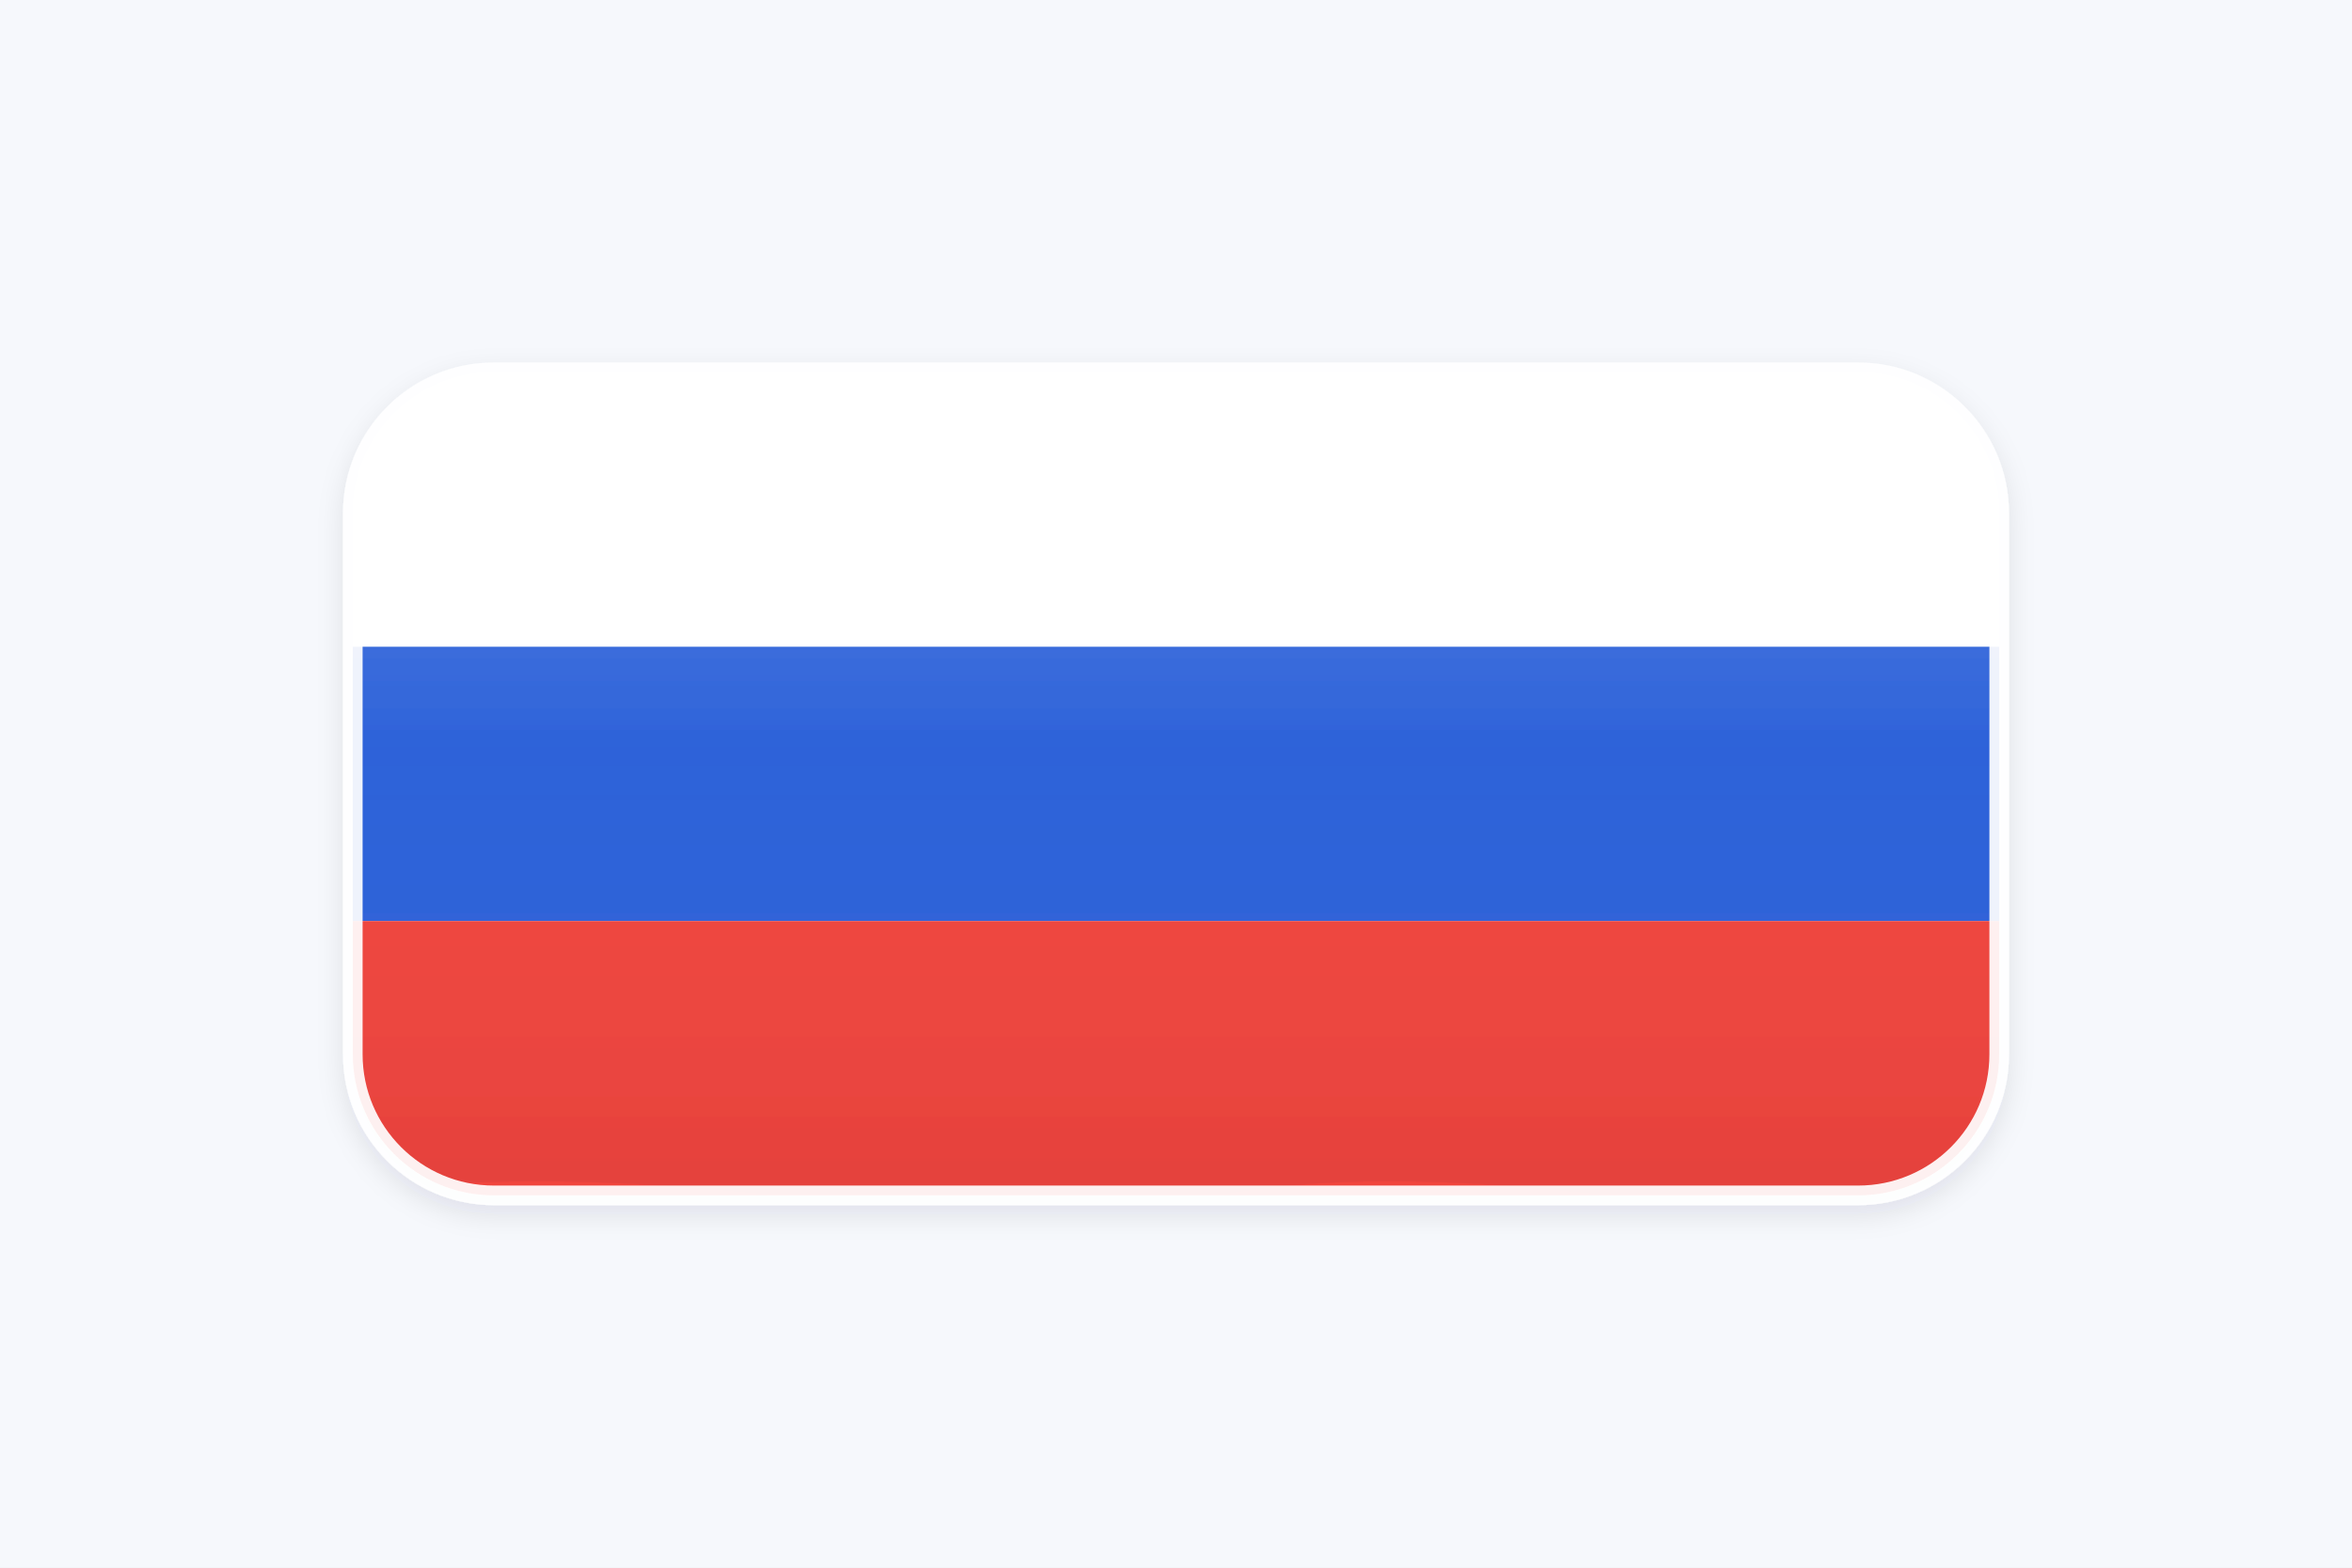
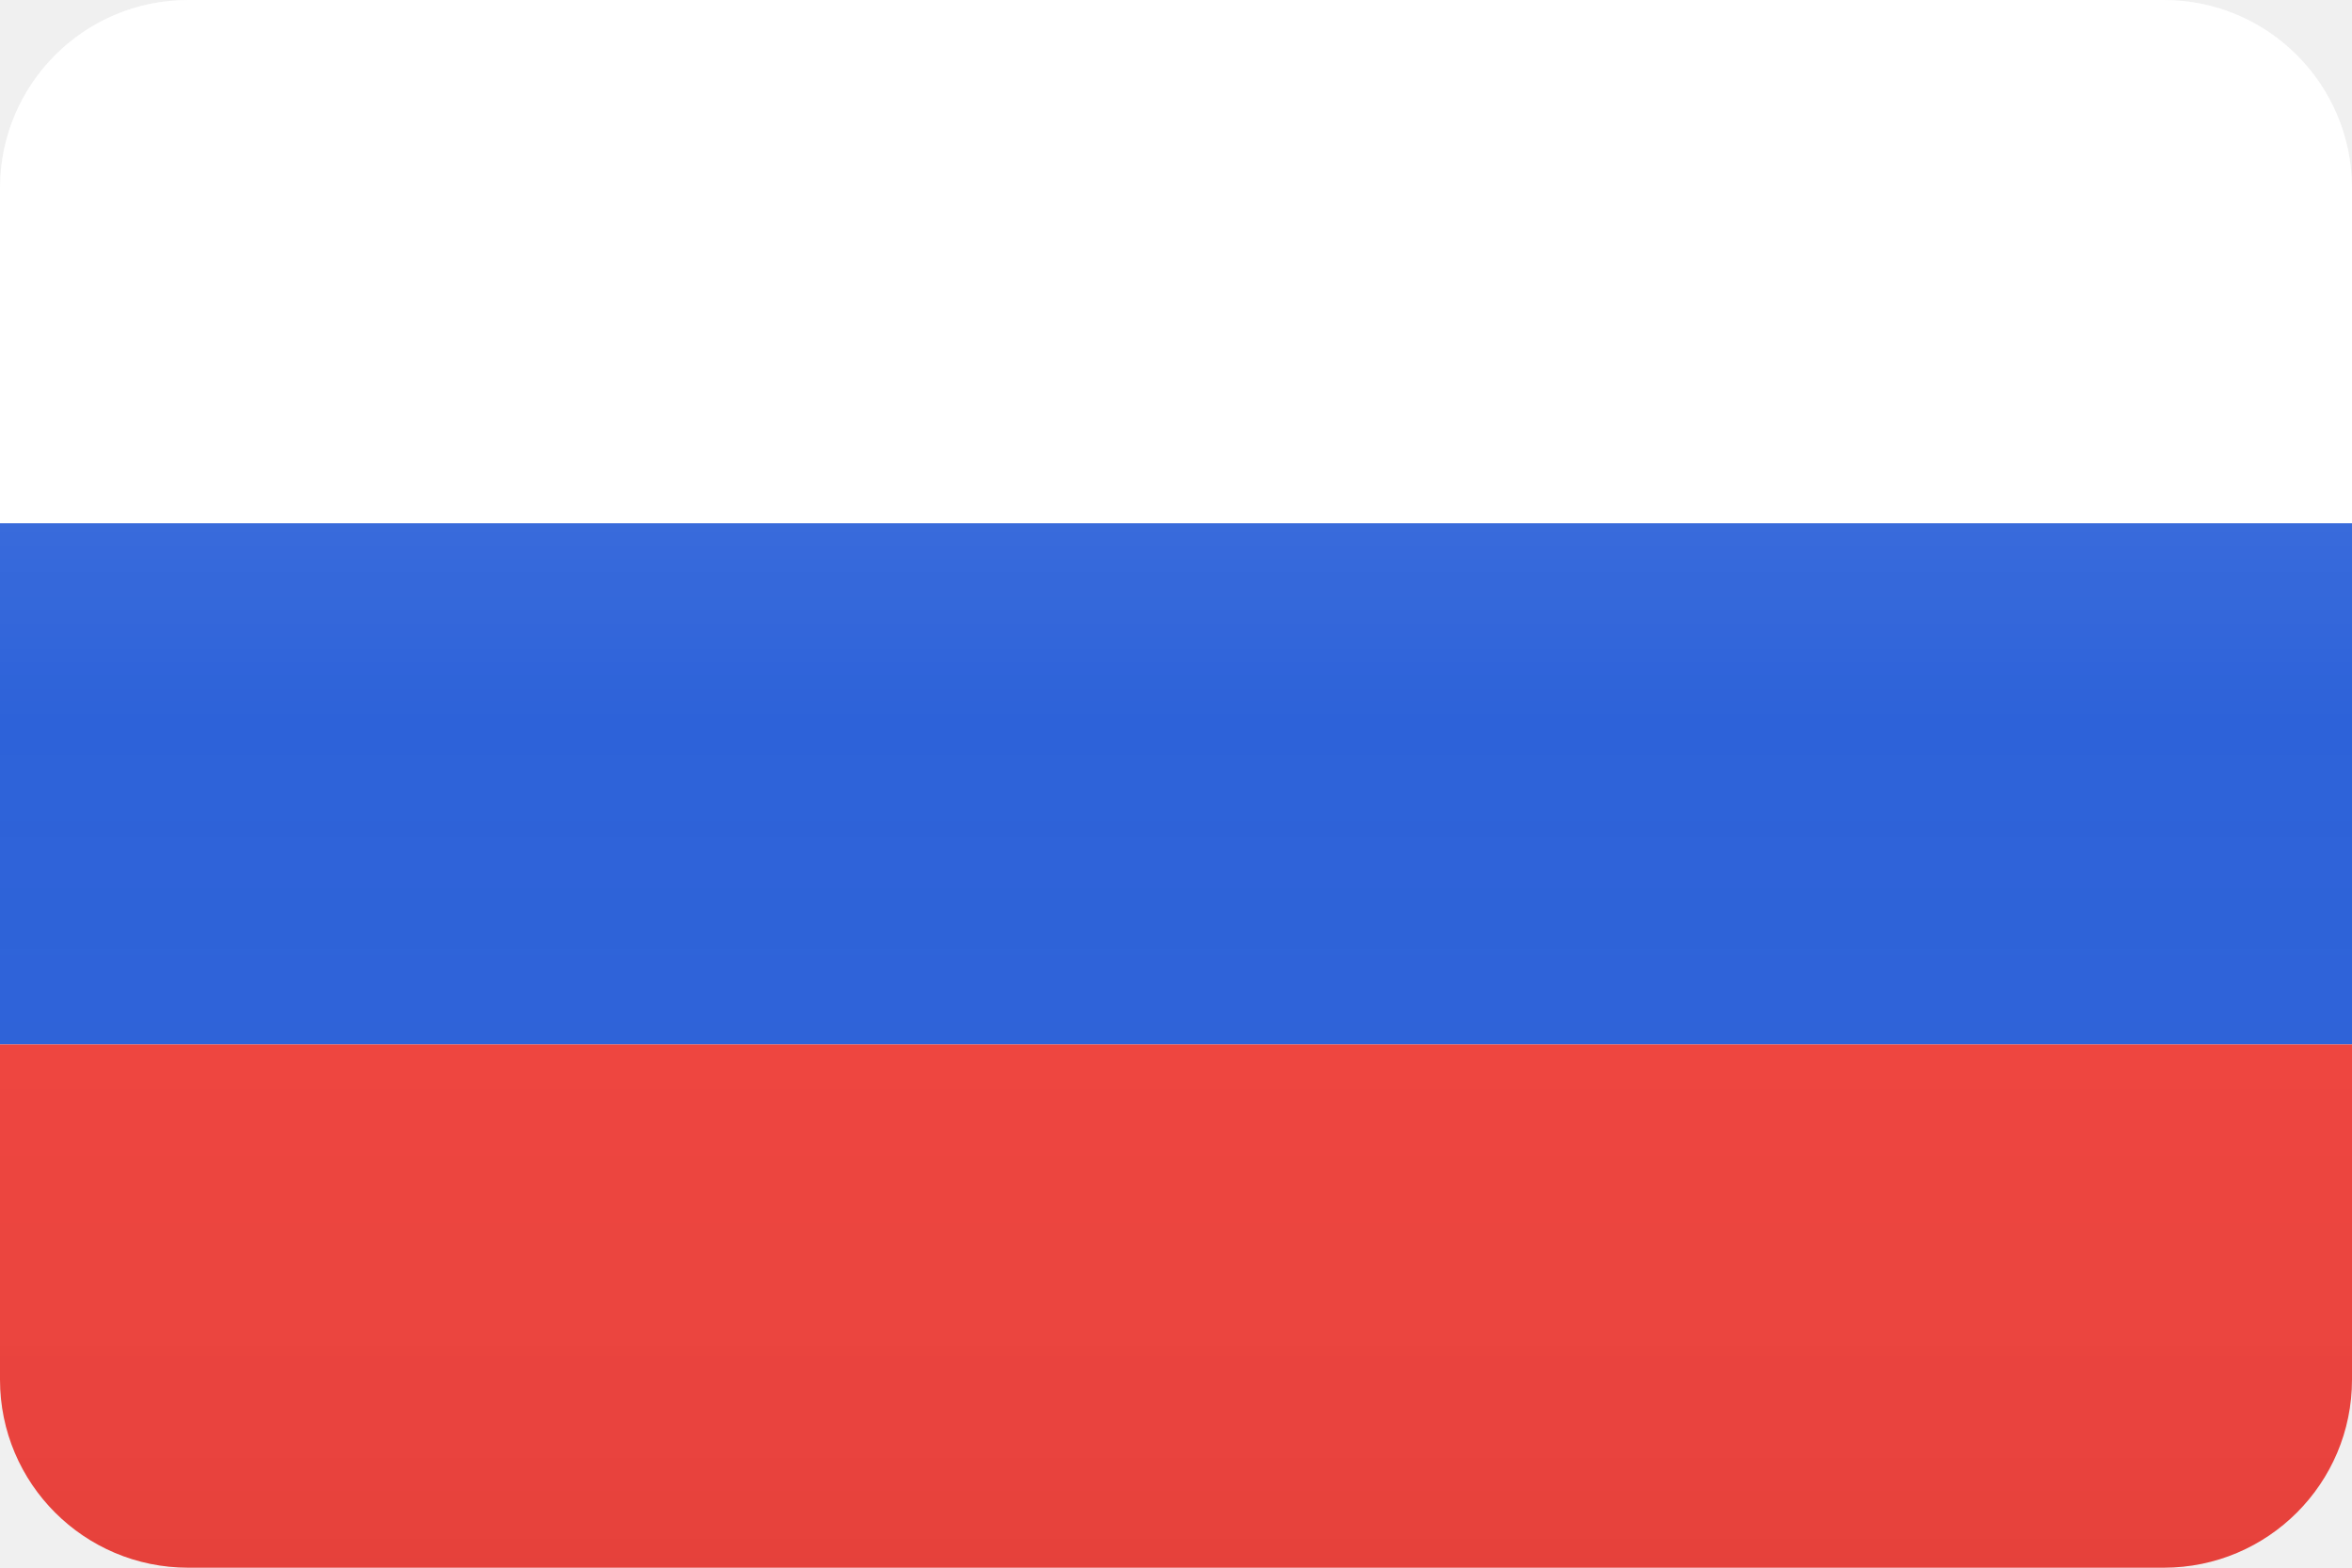
<svg xmlns="http://www.w3.org/2000/svg" width="1200" height="800" viewBox="0 0 1200 800" role="img" aria-labelledby="title desc">
  <defs>
-     <filter id="softShadow" x="-20%" y="-20%" width="140%" height="160%">
-       <feDropShadow dx="0" dy="22" stdDeviation="22" flood-color="#172033" flood-opacity="0.18" />
-       <feDropShadow dx="0" dy="5" stdDeviation="7" flood-color="#172033" flood-opacity="0.10" />
-     </filter>
    <linearGradient id="flagShine" x1="0" y1="0" x2="0" y2="1">
-       <stop offset="0" stop-color="#ffffff" stop-opacity="0.28" />
+       <stop offset="0" stop-color="#ffffff" stop-opacity="0.22" />
      <stop offset="0.46" stop-color="#ffffff" stop-opacity="0" />
-       <stop offset="1" stop-color="#000000" stop-opacity="0.06" />
+       <stop offset="1" stop-color="#000000" stop-opacity="0.05" />
    </linearGradient>
    <clipPath id="roundedFlag">
-       <rect x="180" y="190" width="840" height="420" rx="72" ry="72" />
+       <rect x="0" y="0" width="1200" height="800" rx="96" ry="96" />
    </clipPath>
  </defs>
-   <rect width="1200" height="800" fill="#F6F8FC" />
-   <g filter="url(#softShadow)">
-     <rect x="180" y="190" width="840" height="420" rx="72" ry="72" fill="#ffffff" />
-     <g clip-path="url(#roundedFlag)">
-       <rect x="180" y="190" width="840" height="140" fill="#FFFFFF" />
-       <rect x="180" y="330" width="840" height="140" fill="#2D62D9" />
-       <rect x="180" y="470" width="840" height="140" fill="#F0443E" />
-       <path d="M180 190 C330 165 470 215 620 190 C770 165 890 215 1020 190 L1020 610 C885 635 765 585 620 610 C470 635 330 585 180 610 Z" fill="url(#flagShine)" opacity="0.95" />
-       <path d="M180 190 C330 165 470 215 620 190 C770 165 890 215 1020 190" fill="none" stroke="#FFFFFF" stroke-width="10" stroke-linecap="round" opacity="0.35" />
-     </g>
-     <rect x="180" y="190" width="840" height="420" rx="72" ry="72" fill="none" stroke="#FFFFFF" stroke-width="10" opacity="0.92" />
+   <g clip-path="url(#roundedFlag)">
+     <rect x="0" y="0" width="1200" height="267" fill="#FFFFFF" />
+     <rect x="0" y="267" width="1200" height="266" fill="#2D62D9" />
+     <rect x="0" y="533" width="1200" height="267" fill="#F0443E" />
+     <rect x="0" y="0" width="1200" height="800" fill="url(#flagShine)" opacity="0.95" />
  </g>
-   <circle cx="260" cy="270" r="16" fill="#FFFFFF" opacity="0.75" />
-   <circle cx="298" cy="245" r="8" fill="#FFFFFF" opacity="0.55" />
</svg>
